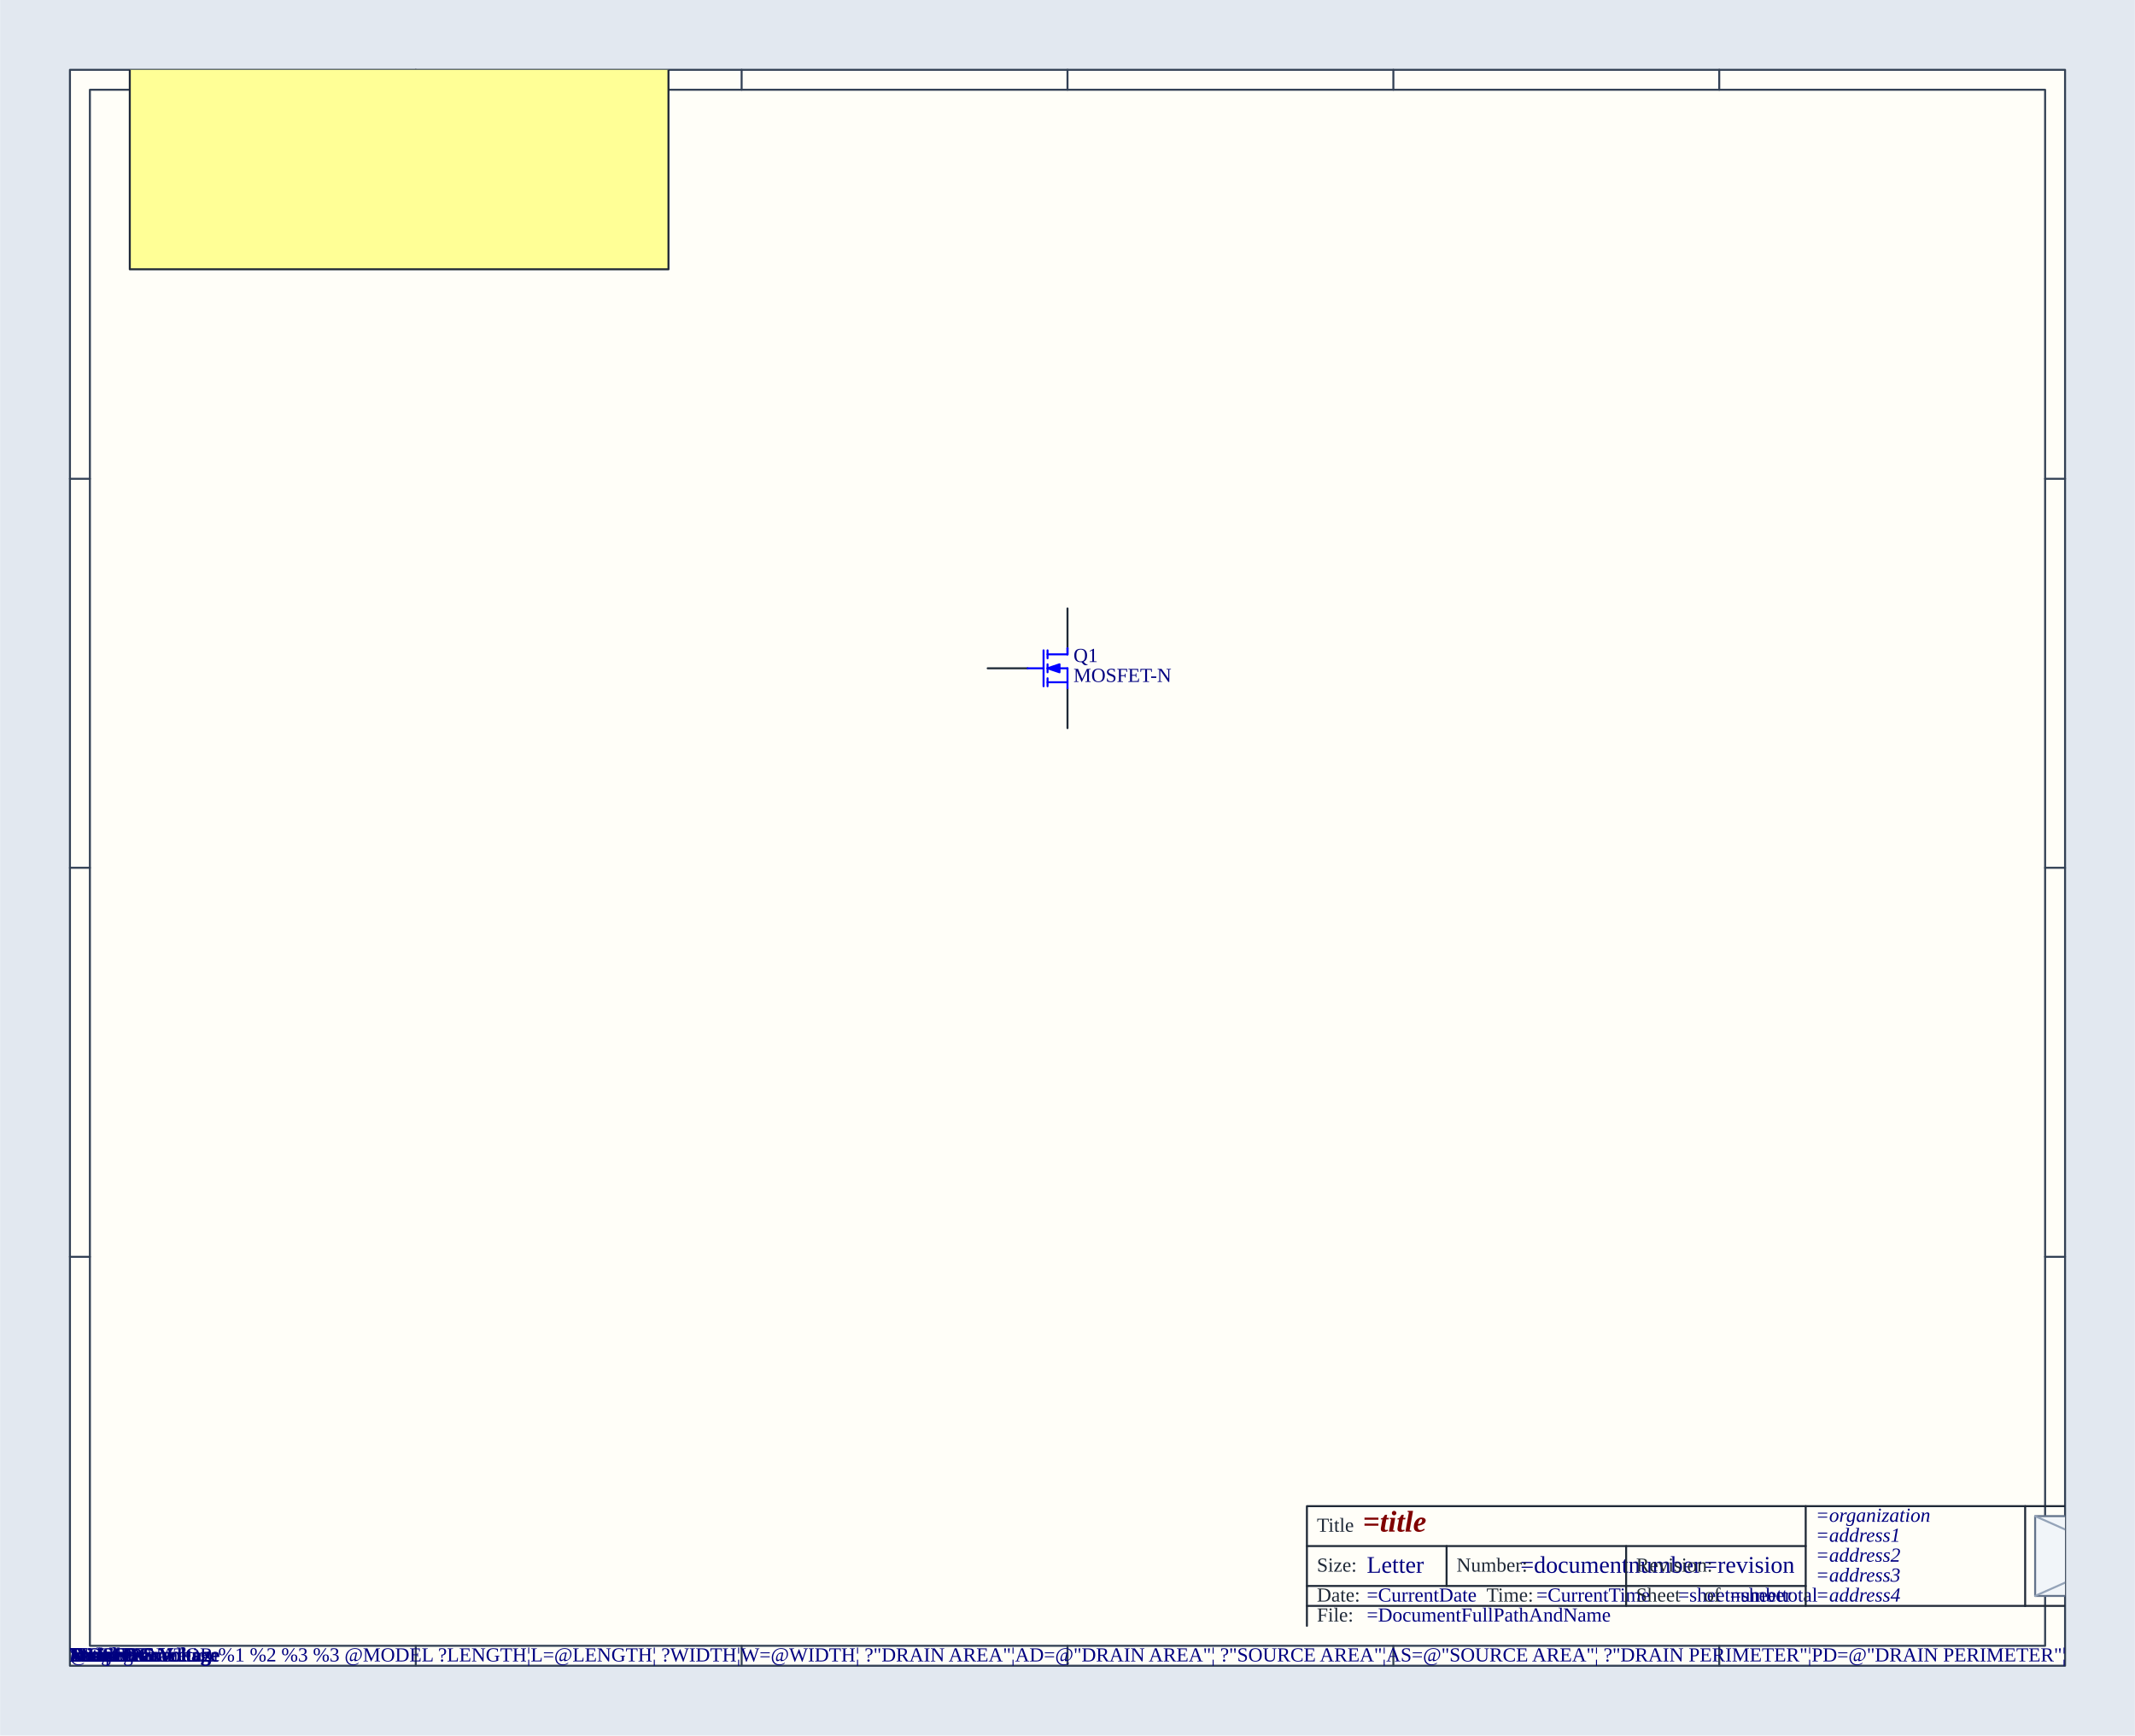
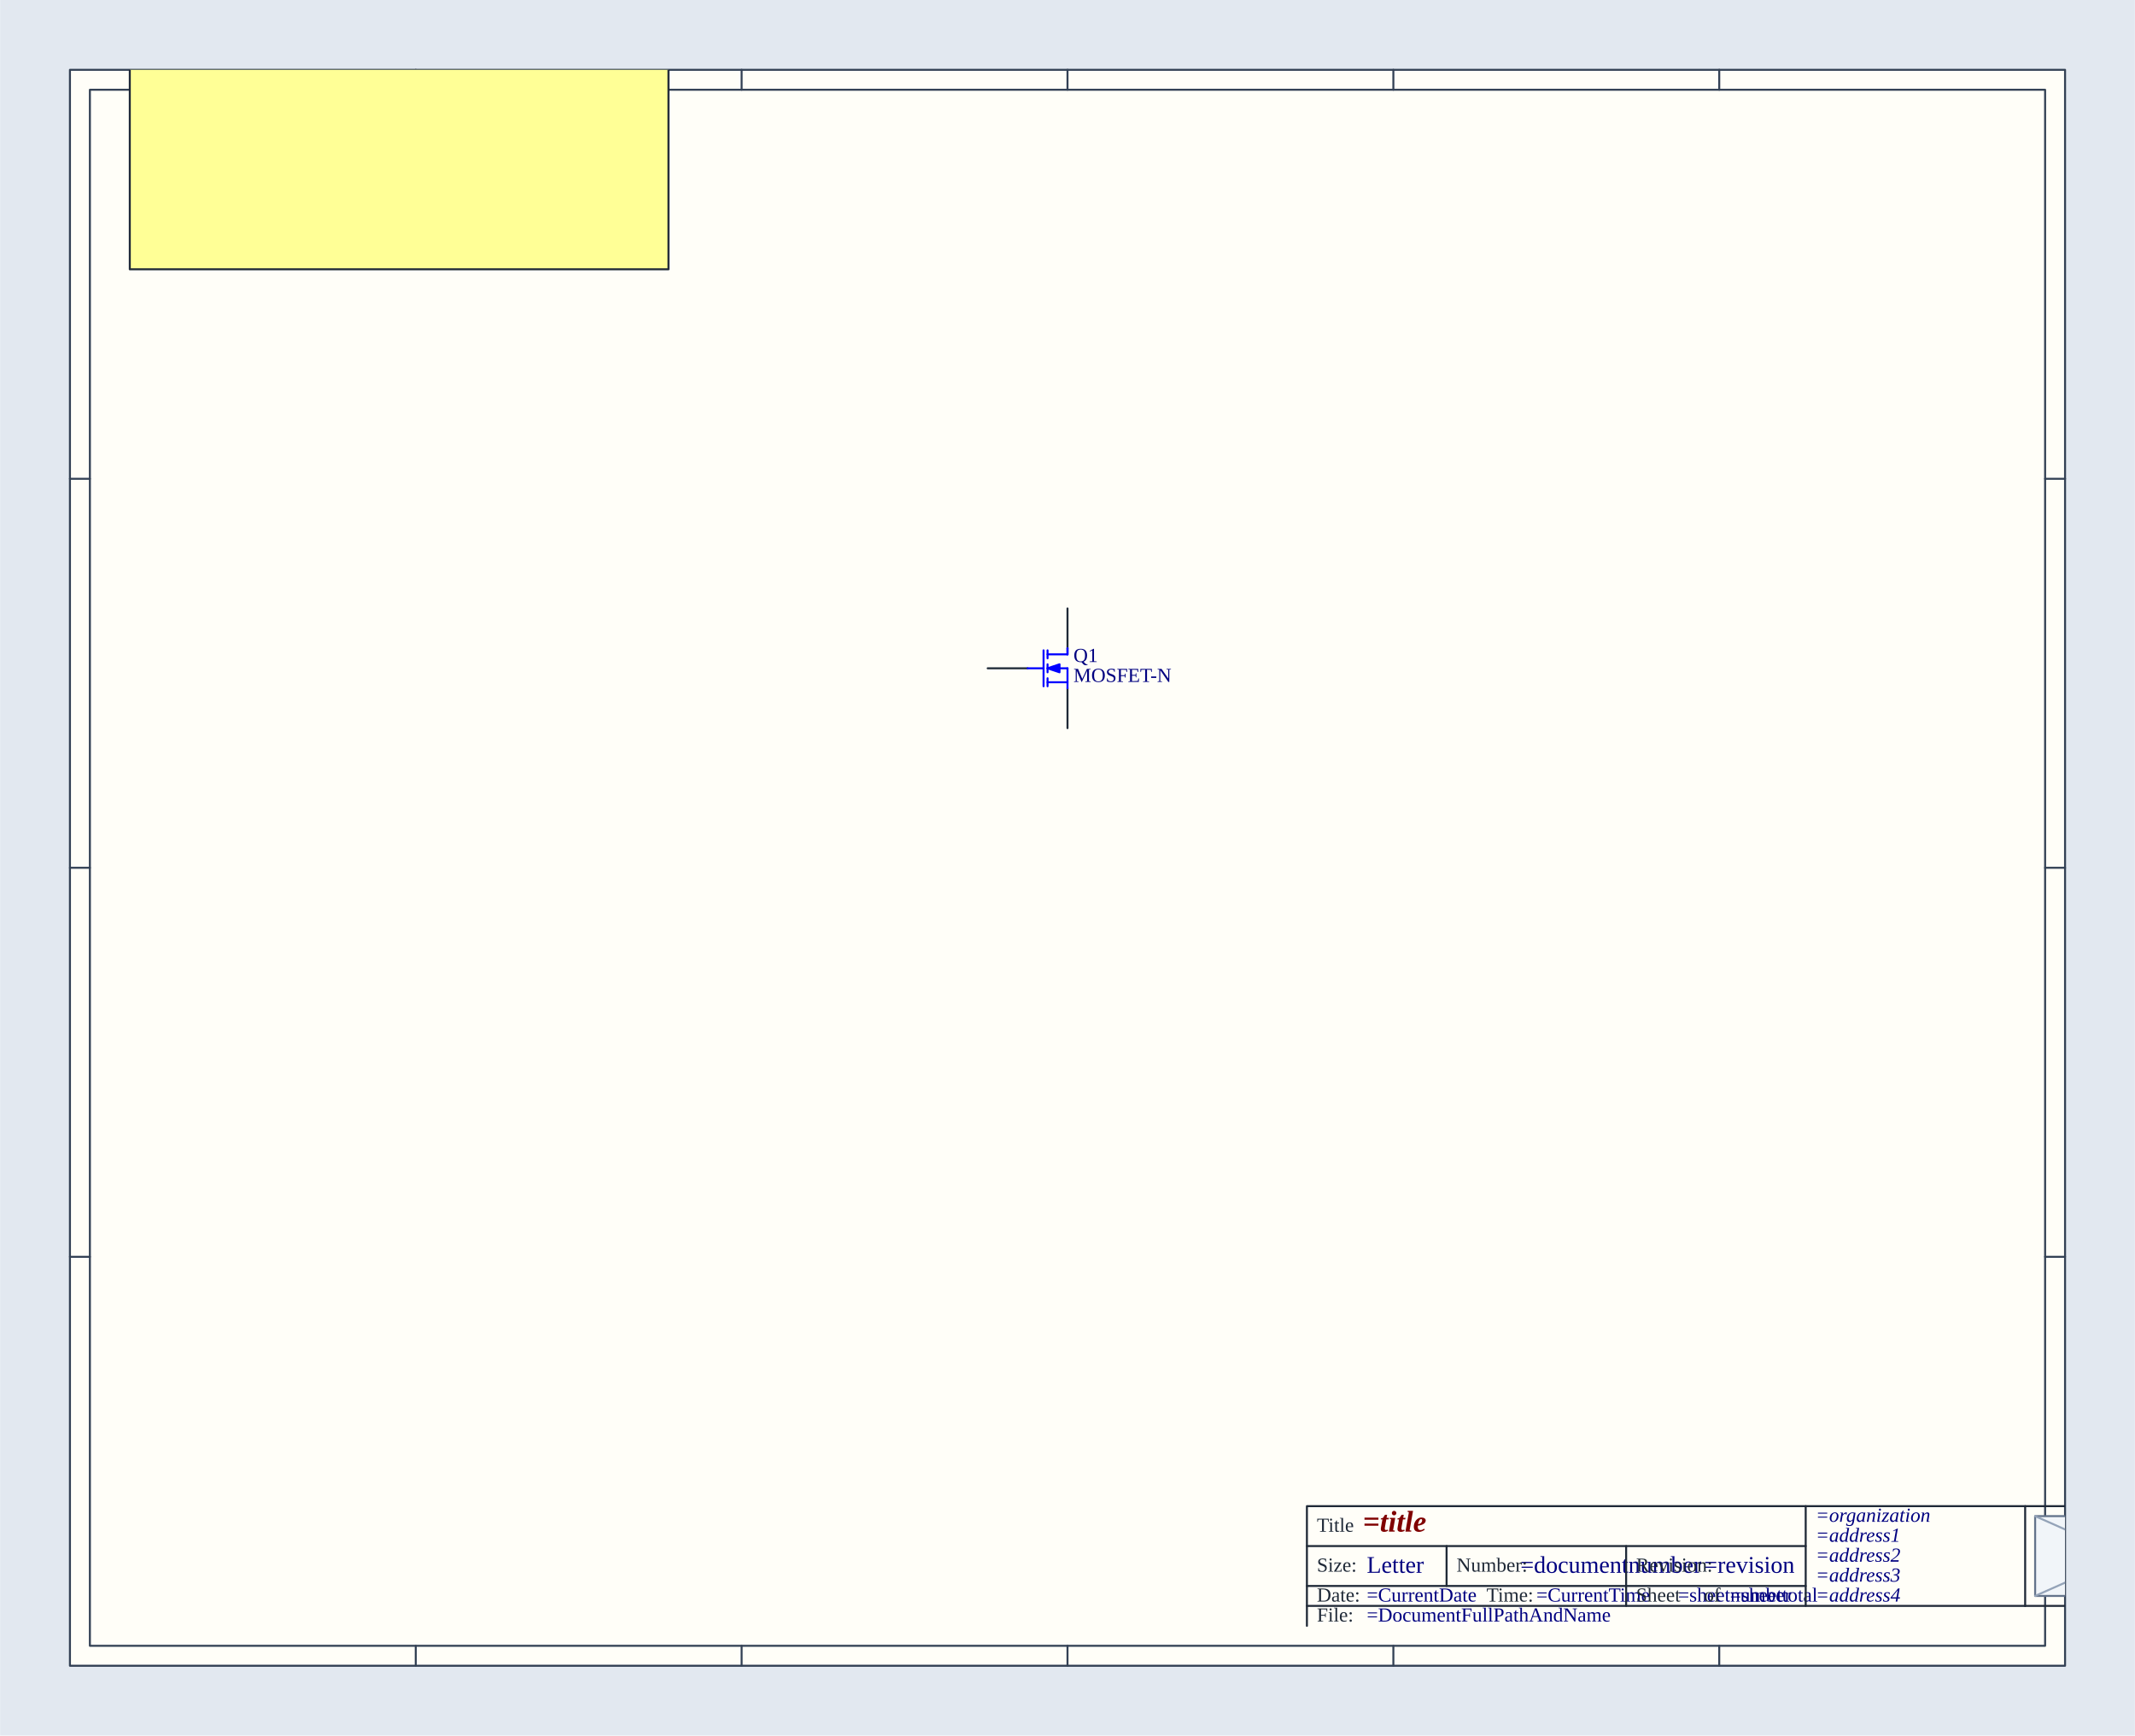
<svg xmlns="http://www.w3.org/2000/svg" width="1000" height="813" viewBox="0 0 1070 870" role="img" aria-label="Sample Schematic Sheet" class="altium-sheet" data-renderer="altiumts">
  <rect width="100%" height="100%" fill="#e2e8f0" />
  <g stroke-linecap="round" stroke-linejoin="round">
    <defs>
      <clipPath id="altium-sheet-paper">
        <rect x="35" y="35" width="1000" height="800" />
      </clipPath>
    </defs>
    <g data-record="SheetBorder" fill="#fffef8" stroke="#334155" stroke-width="1">
      <rect x="35" y="35" width="1000" height="800" />
      <rect x="45" y="45" width="980" height="780" fill="none" />
      <path d="M 208.333 35 V 45 M 208.333 825 V 835" />
      <path d="M 371.667 35 V 45 M 371.667 825 V 835" />
      <path d="M 535 35 V 45 M 535 825 V 835" />
      <path d="M 698.333 35 V 45 M 698.333 825 V 835" />
      <path d="M 861.667 35 V 45 M 861.667 825 V 835" />
      <path d="M 35 240 H 45 M 1025 240 H 1035" />
      <path d="M 35 435 H 45 M 1025 435 H 1035" />
      <path d="M 35 630 H 45 M 1025 630 H 1035" />
    </g>
    <g data-sheet-content="true" clip-path="url(#altium-sheet-paper)">
      <text data-record="4" x="0" y="0" fill="#000080" font-family="Times New Roman" font-size="10" font-style="normal" font-weight="normal" text-decoration="none" text-anchor="start" dominant-baseline="text-after-edge" transform="translate(841 805) rotate(0)">=sheetnumber</text>
      <text data-record="4" x="0" y="0" fill="#000080" font-family="Times New Roman" font-size="10" font-style="italic" font-weight="normal" text-decoration="none" text-anchor="start" dominant-baseline="text-after-edge" transform="translate(910 765) rotate(0)">=organization</text>
      <text data-record="4" x="0" y="0" fill="#000080" font-family="Times New Roman" font-size="10" font-style="italic" font-weight="normal" text-decoration="none" text-anchor="start" dominant-baseline="text-after-edge" transform="translate(910 775) rotate(0)">=address1</text>
      <text data-record="4" x="0" y="0" fill="#000080" font-family="Times New Roman" font-size="10" font-style="italic" font-weight="normal" text-decoration="none" text-anchor="start" dominant-baseline="text-after-edge" transform="translate(910 785) rotate(0)">=address2</text>
      <text data-record="4" x="0" y="0" fill="#000080" font-family="Times New Roman" font-size="10" font-style="italic" font-weight="normal" text-decoration="none" text-anchor="start" dominant-baseline="text-after-edge" transform="translate(910 795) rotate(0)">=address3</text>
      <text data-record="4" x="0" y="0" fill="#000080" font-family="Times New Roman" font-size="10" font-style="italic" font-weight="normal" text-decoration="none" text-anchor="start" dominant-baseline="text-after-edge" transform="translate(910 805) rotate(0)">=address4</text>
      <text data-record="4" x="0" y="0" fill="#000080" font-family="Times New Roman" font-size="10" font-style="normal" font-weight="normal" text-decoration="none" text-anchor="start" dominant-baseline="text-after-edge" transform="translate(867 805) rotate(0)">=sheettotal</text>
      <text data-record="4" x="0" y="0" fill="#800000" font-family="Times New Roman" font-size="15" font-style="italic" font-weight="bold" text-decoration="none" text-anchor="start" dominant-baseline="text-after-edge" transform="translate(683 771) rotate(0)">=title</text>
      <text data-record="4" x="0" y="0" fill="#000080" font-family="Times New Roman" font-size="12" font-style="normal" font-weight="normal" text-decoration="none" text-anchor="start" dominant-baseline="text-after-edge" transform="translate(762 791) rotate(0)">=documentnumber</text>
      <text data-record="4" x="0" y="0" fill="#000080" font-family="Times New Roman" font-size="12" font-style="normal" font-weight="normal" text-decoration="none" text-anchor="start" dominant-baseline="text-after-edge" transform="translate(854 791) rotate(0)">=revision</text>
      <text data-record="4" x="0" y="0" fill="#000080" font-family="Times New Roman" font-size="10" font-style="normal" font-weight="normal" text-decoration="none" text-anchor="start" dominant-baseline="text-after-edge" transform="translate(685 805) rotate(0)">=CurrentDate</text>
      <text data-record="4" x="0" y="0" fill="#000080" font-family="Times New Roman" font-size="10" font-style="normal" font-weight="normal" text-decoration="none" text-anchor="start" dominant-baseline="text-after-edge" transform="translate(770 805) rotate(0)">=CurrentTime</text>
      <text data-record="4" x="0" y="0" fill="#000080" font-family="Times New Roman" font-size="10" font-style="normal" font-weight="normal" text-decoration="none" text-anchor="start" dominant-baseline="text-after-edge" transform="translate(685 815) rotate(0)">=DocumentFullPathAndName</text>
      <polyline data-record="6" points="1015,755 655,755 655,815" fill="none" stroke="#1f2937" stroke-width="1" />
      <polyline data-record="6" points="655,775 905,775" fill="none" stroke="#1f2937" stroke-width="1" />
      <polyline data-record="6" points="725,775 725,795" fill="none" stroke="#1f2937" stroke-width="1" />
      <polyline data-record="6" points="1015,805 655,805" fill="none" stroke="#1f2937" stroke-width="1" />
      <polyline data-record="6" points="815,775 815,805" fill="none" stroke="#1f2937" stroke-width="1" />
      <polyline data-record="6" points="1115,755 1015,755 1015,805" fill="none" stroke="#1f2937" stroke-width="1" />
      <text data-record="4" x="0" y="0" fill="#1f2937" font-family="Times New Roman" font-size="10" font-style="normal" font-weight="normal" text-decoration="none" text-anchor="start" dominant-baseline="text-after-edge" transform="translate(660 770) rotate(0)">Title</text>
      <text data-record="4" x="0" y="0" fill="#1f2937" font-family="Times New Roman" font-size="10" font-style="normal" font-weight="normal" text-decoration="none" text-anchor="start" dominant-baseline="text-after-edge" transform="translate(660 790) rotate(0)">Size:</text>
      <text data-record="4" x="0" y="0" fill="#1f2937" font-family="Times New Roman" font-size="10" font-style="normal" font-weight="normal" text-decoration="none" text-anchor="start" dominant-baseline="text-after-edge" transform="translate(730 790) rotate(0)">Number:</text>
      <text data-record="4" x="0" y="0" fill="#1f2937" font-family="Times New Roman" font-size="10" font-style="normal" font-weight="normal" text-decoration="none" text-anchor="start" dominant-baseline="text-after-edge" transform="translate(660 805) rotate(0)">Date:</text>
      <text data-record="4" x="0" y="0" fill="#1f2937" font-family="Times New Roman" font-size="10" font-style="normal" font-weight="normal" text-decoration="none" text-anchor="start" dominant-baseline="text-after-edge" transform="translate(660 815) rotate(0)">File:</text>
      <text data-record="4" x="0" y="0" fill="#1f2937" font-family="Times New Roman" font-size="10" font-style="normal" font-weight="normal" text-decoration="none" text-anchor="start" dominant-baseline="text-after-edge" transform="translate(820 790) rotate(0)">Revision:</text>
      <text data-record="4" x="0" y="0" fill="#1f2937" font-family="Times New Roman" font-size="10" font-style="normal" font-weight="normal" text-decoration="none" text-anchor="start" dominant-baseline="text-after-edge" transform="translate(820 805) rotate(0)">Sheet</text>
      <text data-record="4" x="0" y="0" fill="#1f2937" font-family="Times New Roman" font-size="10" font-style="normal" font-weight="normal" text-decoration="none" text-anchor="start" dominant-baseline="text-after-edge" transform="translate(854 805) rotate(0)">of</text>
      <polyline data-record="6" points="905,755 905,805" fill="none" stroke="#1f2937" stroke-width="1" />
      <text data-record="4" x="0" y="0" fill="#1f2937" font-family="Times New Roman" font-size="10" font-style="normal" font-weight="normal" text-decoration="none" text-anchor="start" dominant-baseline="text-after-edge" transform="translate(745 805) rotate(0)">Time:</text>
      <text data-record="4" x="0" y="0" fill="#000080" font-family="Times New Roman" font-size="12" font-style="normal" font-weight="normal" text-decoration="none" text-anchor="start" dominant-baseline="text-after-edge" transform="translate(685 791) rotate(0)">Letter</text>
      <polyline data-record="6" points="655,795 905,795" fill="none" stroke="#1f2937" stroke-width="1" />
      <polyline data-record="6" points="1015,805 1115,805" fill="none" stroke="#1f2937" stroke-width="1" />
      <g data-record="30">
        <rect x="1020" y="760" width="90" height="40" fill="#f1f5f9" stroke="#64748b" />
        <path d="M 1020 760 l 90 40 M 1110 760 l -90 40" stroke="#94a3b8" />
      </g>
      <g data-record="2">
        <line x1="535" y1="325" x2="535" y2="305" stroke="#1f2937" stroke-width="1" />
      </g>
      <g data-record="2">
        <line x1="515" y1="335" x2="495" y2="335" stroke="#1f2937" stroke-width="1" />
      </g>
      <g data-record="2">
        <line x1="535" y1="345" x2="535" y2="365" stroke="#1f2937" stroke-width="1" />
      </g>
      <polyline data-record="6" points="535,328 525,328" fill="none" stroke="#0000ff" stroke-width="1" />
      <polyline data-record="6" points="535,335 525,335" fill="none" stroke="#0000ff" stroke-width="1" />
      <polyline data-record="6" points="535,342 525,342" fill="none" stroke="#0000ff" stroke-width="1" />
      <polyline data-record="6" points="535,335 535,345" fill="none" stroke="#0000ff" stroke-width="1" />
      <polyline data-record="6" points="523,326 523,344" fill="none" stroke="#0000ff" stroke-width="1" />
      <polyline data-record="6" points="525,326 525,330" fill="none" stroke="#0000ff" stroke-width="1" />
      <polyline data-record="6" points="525,337 525,333" fill="none" stroke="#0000ff" stroke-width="1" />
      <polyline data-record="6" points="525,344 525,340" fill="none" stroke="#0000ff" stroke-width="1" />
      <polyline data-record="6" points="515,335 523,335" fill="none" stroke="#0000ff" stroke-width="1" />
      <polygon data-record="7" points="525,335 531,337 531,333" fill="#0000ff" stroke="#0000ff" stroke-width="1" />
      <polyline data-record="6" points="535,328 535,325" fill="none" stroke="#0000ff" stroke-width="1" />
      <polyline data-record="6" points="535,328 535,325" fill="none" stroke="#0000ff" stroke-width="1" />
      <text data-record="34" x="0" y="0" fill="#000080" font-family="Times New Roman" font-size="10" font-style="normal" font-weight="normal" text-decoration="none" text-anchor="start" dominant-baseline="text-after-edge" transform="translate(538 334) rotate(0)">Q1</text>
      <text data-record="41" x="0" y="0" fill="#000080" font-family="Times New Roman" font-size="10" font-style="normal" font-weight="normal" text-decoration="none" text-anchor="start" dominant-baseline="text-after-edge" transform="translate(538 344) rotate(0)">MOSFET-N</text>
-       <text data-record="41" x="0" y="0" fill="#000080" font-family="Times New Roman" font-size="10" font-style="normal" font-weight="normal" text-decoration="none" text-anchor="start" dominant-baseline="text-after-edge" transform="translate(35 835) rotate(0)">M</text>
-       <text data-record="41" x="0" y="0" fill="#000080" font-family="Times New Roman" font-size="10" font-style="normal" font-weight="normal" text-decoration="none" text-anchor="start" dominant-baseline="text-after-edge" transform="translate(35 835) rotate(0)">@DESIGNATOR %1 %2 %3 %3 @MODEL ?LENGTH¦L=@LENGTH¦ ?WIDTH¦W=@WIDTH¦ ?"DRAIN AREA"¦AD=@"DRAIN AREA"¦ ?"SOURCE AREA"¦AS=@"SOURCE AREA"¦ ?"DRAIN PERIMETER"¦PD=@"DRAIN PERIMETER"¦ ?"SOURCE PERIMETER"¦PS=@"SOURCE PERIMETER"¦ ?NRD¦NRD=@NRD¦ ?NRS¦NRS=@NRS¦ &amp;"STARTING CONDITION" ?"INITIAL D-S VOLTAGE"¦IC=@"INITIAL D-S VOLTAGE", @"INITIAL G-S VOLTAGE", @"INITIAL B-S VOLTAGE"¦ ?TEMPERATURE¦TEMP=@TEMPERATURE¦</text>
-       <text data-record="41" x="0" y="0" fill="#000080" font-family="Times New Roman" font-size="10" font-style="normal" font-weight="normal" text-decoration="none" text-anchor="start" dominant-baseline="text-after-edge" transform="translate(35 835) rotate(0)">Transistor</text>
-       <text data-record="41" x="0" y="0" fill="#000080" font-family="Times New Roman" font-size="10" font-style="normal" font-weight="normal" text-decoration="none" text-anchor="start" dominant-baseline="text-after-edge" transform="translate(35 835) rotate(0)">MOSFET</text>
-       <text data-record="41" x="0" y="0" fill="#000080" font-family="Times New Roman" font-size="10" font-style="normal" font-weight="normal" text-decoration="none" text-anchor="start" dominant-baseline="text-after-edge" transform="translate(35 835) rotate(0)">Length</text>
-       <text data-record="41" x="0" y="0" fill="#000080" font-family="Times New Roman" font-size="10" font-style="normal" font-weight="normal" text-decoration="none" text-anchor="start" dominant-baseline="text-after-edge" transform="translate(35 835) rotate(0)">Width</text>
-       <text data-record="41" x="0" y="0" fill="#000080" font-family="Times New Roman" font-size="10" font-style="normal" font-weight="normal" text-decoration="none" text-anchor="start" dominant-baseline="text-after-edge" transform="translate(35 835) rotate(0)">Drain Area</text>
-       <text data-record="41" x="0" y="0" fill="#000080" font-family="Times New Roman" font-size="10" font-style="normal" font-weight="normal" text-decoration="none" text-anchor="start" dominant-baseline="text-after-edge" transform="translate(35 835) rotate(0)">Source Area</text>
-       <text data-record="41" x="0" y="0" fill="#000080" font-family="Times New Roman" font-size="10" font-style="normal" font-weight="normal" text-decoration="none" text-anchor="start" dominant-baseline="text-after-edge" transform="translate(35 835) rotate(0)">Drain Perimeter</text>
-       <text data-record="41" x="0" y="0" fill="#000080" font-family="Times New Roman" font-size="10" font-style="normal" font-weight="normal" text-decoration="none" text-anchor="start" dominant-baseline="text-after-edge" transform="translate(35 835) rotate(0)">Source Perimeter</text>
-       <text data-record="41" x="0" y="0" fill="#000080" font-family="Times New Roman" font-size="10" font-style="normal" font-weight="normal" text-decoration="none" text-anchor="start" dominant-baseline="text-after-edge" transform="translate(35 835) rotate(0)">Nrd</text>
-       <text data-record="41" x="0" y="0" fill="#000080" font-family="Times New Roman" font-size="10" font-style="normal" font-weight="normal" text-decoration="none" text-anchor="start" dominant-baseline="text-after-edge" transform="translate(35 835) rotate(0)">Nrs</text>
-       <text data-record="41" x="0" y="0" fill="#000080" font-family="Times New Roman" font-size="10" font-style="normal" font-weight="normal" text-decoration="none" text-anchor="start" dominant-baseline="text-after-edge" transform="translate(35 835) rotate(0)">Starting Condition</text>
-       <text data-record="41" x="0" y="0" fill="#000080" font-family="Times New Roman" font-size="10" font-style="normal" font-weight="normal" text-decoration="none" text-anchor="start" dominant-baseline="text-after-edge" transform="translate(35 835) rotate(0)">Initial D-S Voltage</text>
-       <text data-record="41" x="0" y="0" fill="#000080" font-family="Times New Roman" font-size="10" font-style="normal" font-weight="normal" text-decoration="none" text-anchor="start" dominant-baseline="text-after-edge" transform="translate(35 835) rotate(0)">Initial G-S Voltage</text>
-       <text data-record="41" x="0" y="0" fill="#000080" font-family="Times New Roman" font-size="10" font-style="normal" font-weight="normal" text-decoration="none" text-anchor="start" dominant-baseline="text-after-edge" transform="translate(35 835) rotate(0)">Initial B-S Voltage</text>
-       <text data-record="41" x="0" y="0" fill="#000080" font-family="Times New Roman" font-size="10" font-style="normal" font-weight="normal" text-decoration="none" text-anchor="start" dominant-baseline="text-after-edge" transform="translate(35 835) rotate(0)">Temperature</text>
      <g data-record="209">
        <rect x="65" y="15" width="270" height="120" fill="#ffff96" stroke="#1f2937" />
        <text x="71" y="29" fill="#1f2937" font-family="Arial, sans-serif" font-size="9">This is a sample Altium project made by Jeremy Blum (@sciguy14 on GitHub). It is meant to serve as a representative example of the formattin</text>
      </g>
    </g>
  </g>
</svg>
